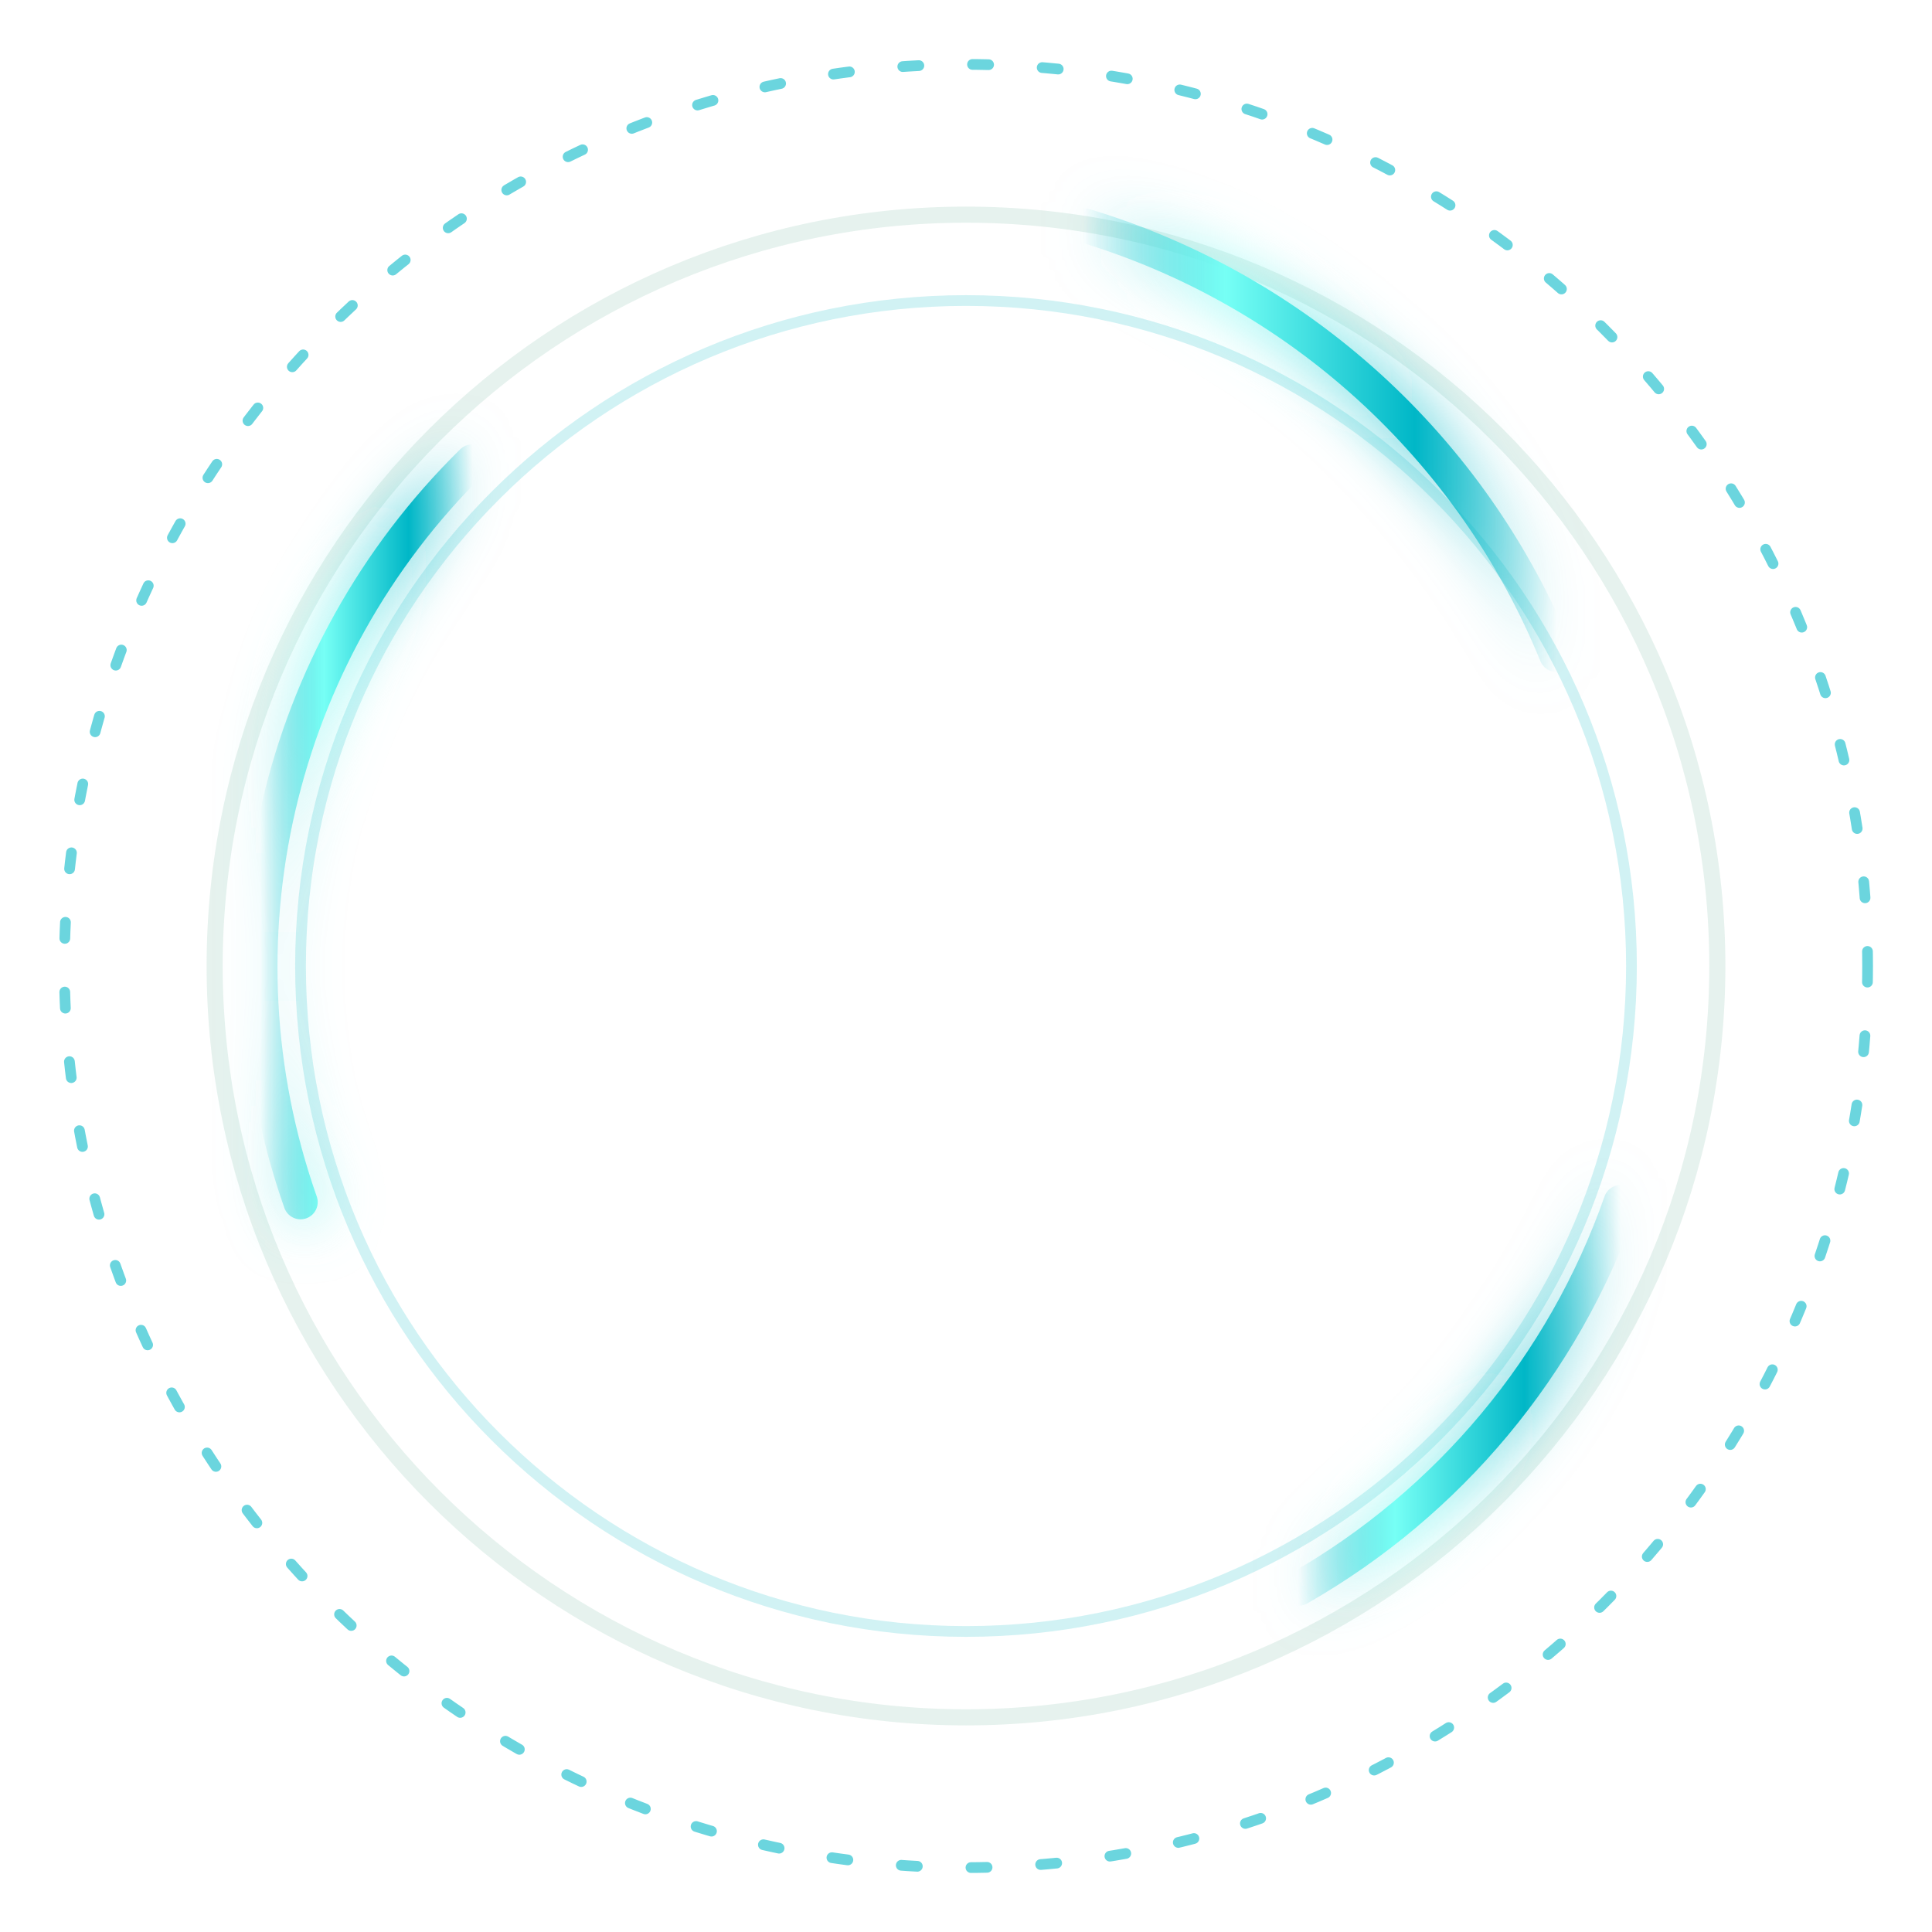
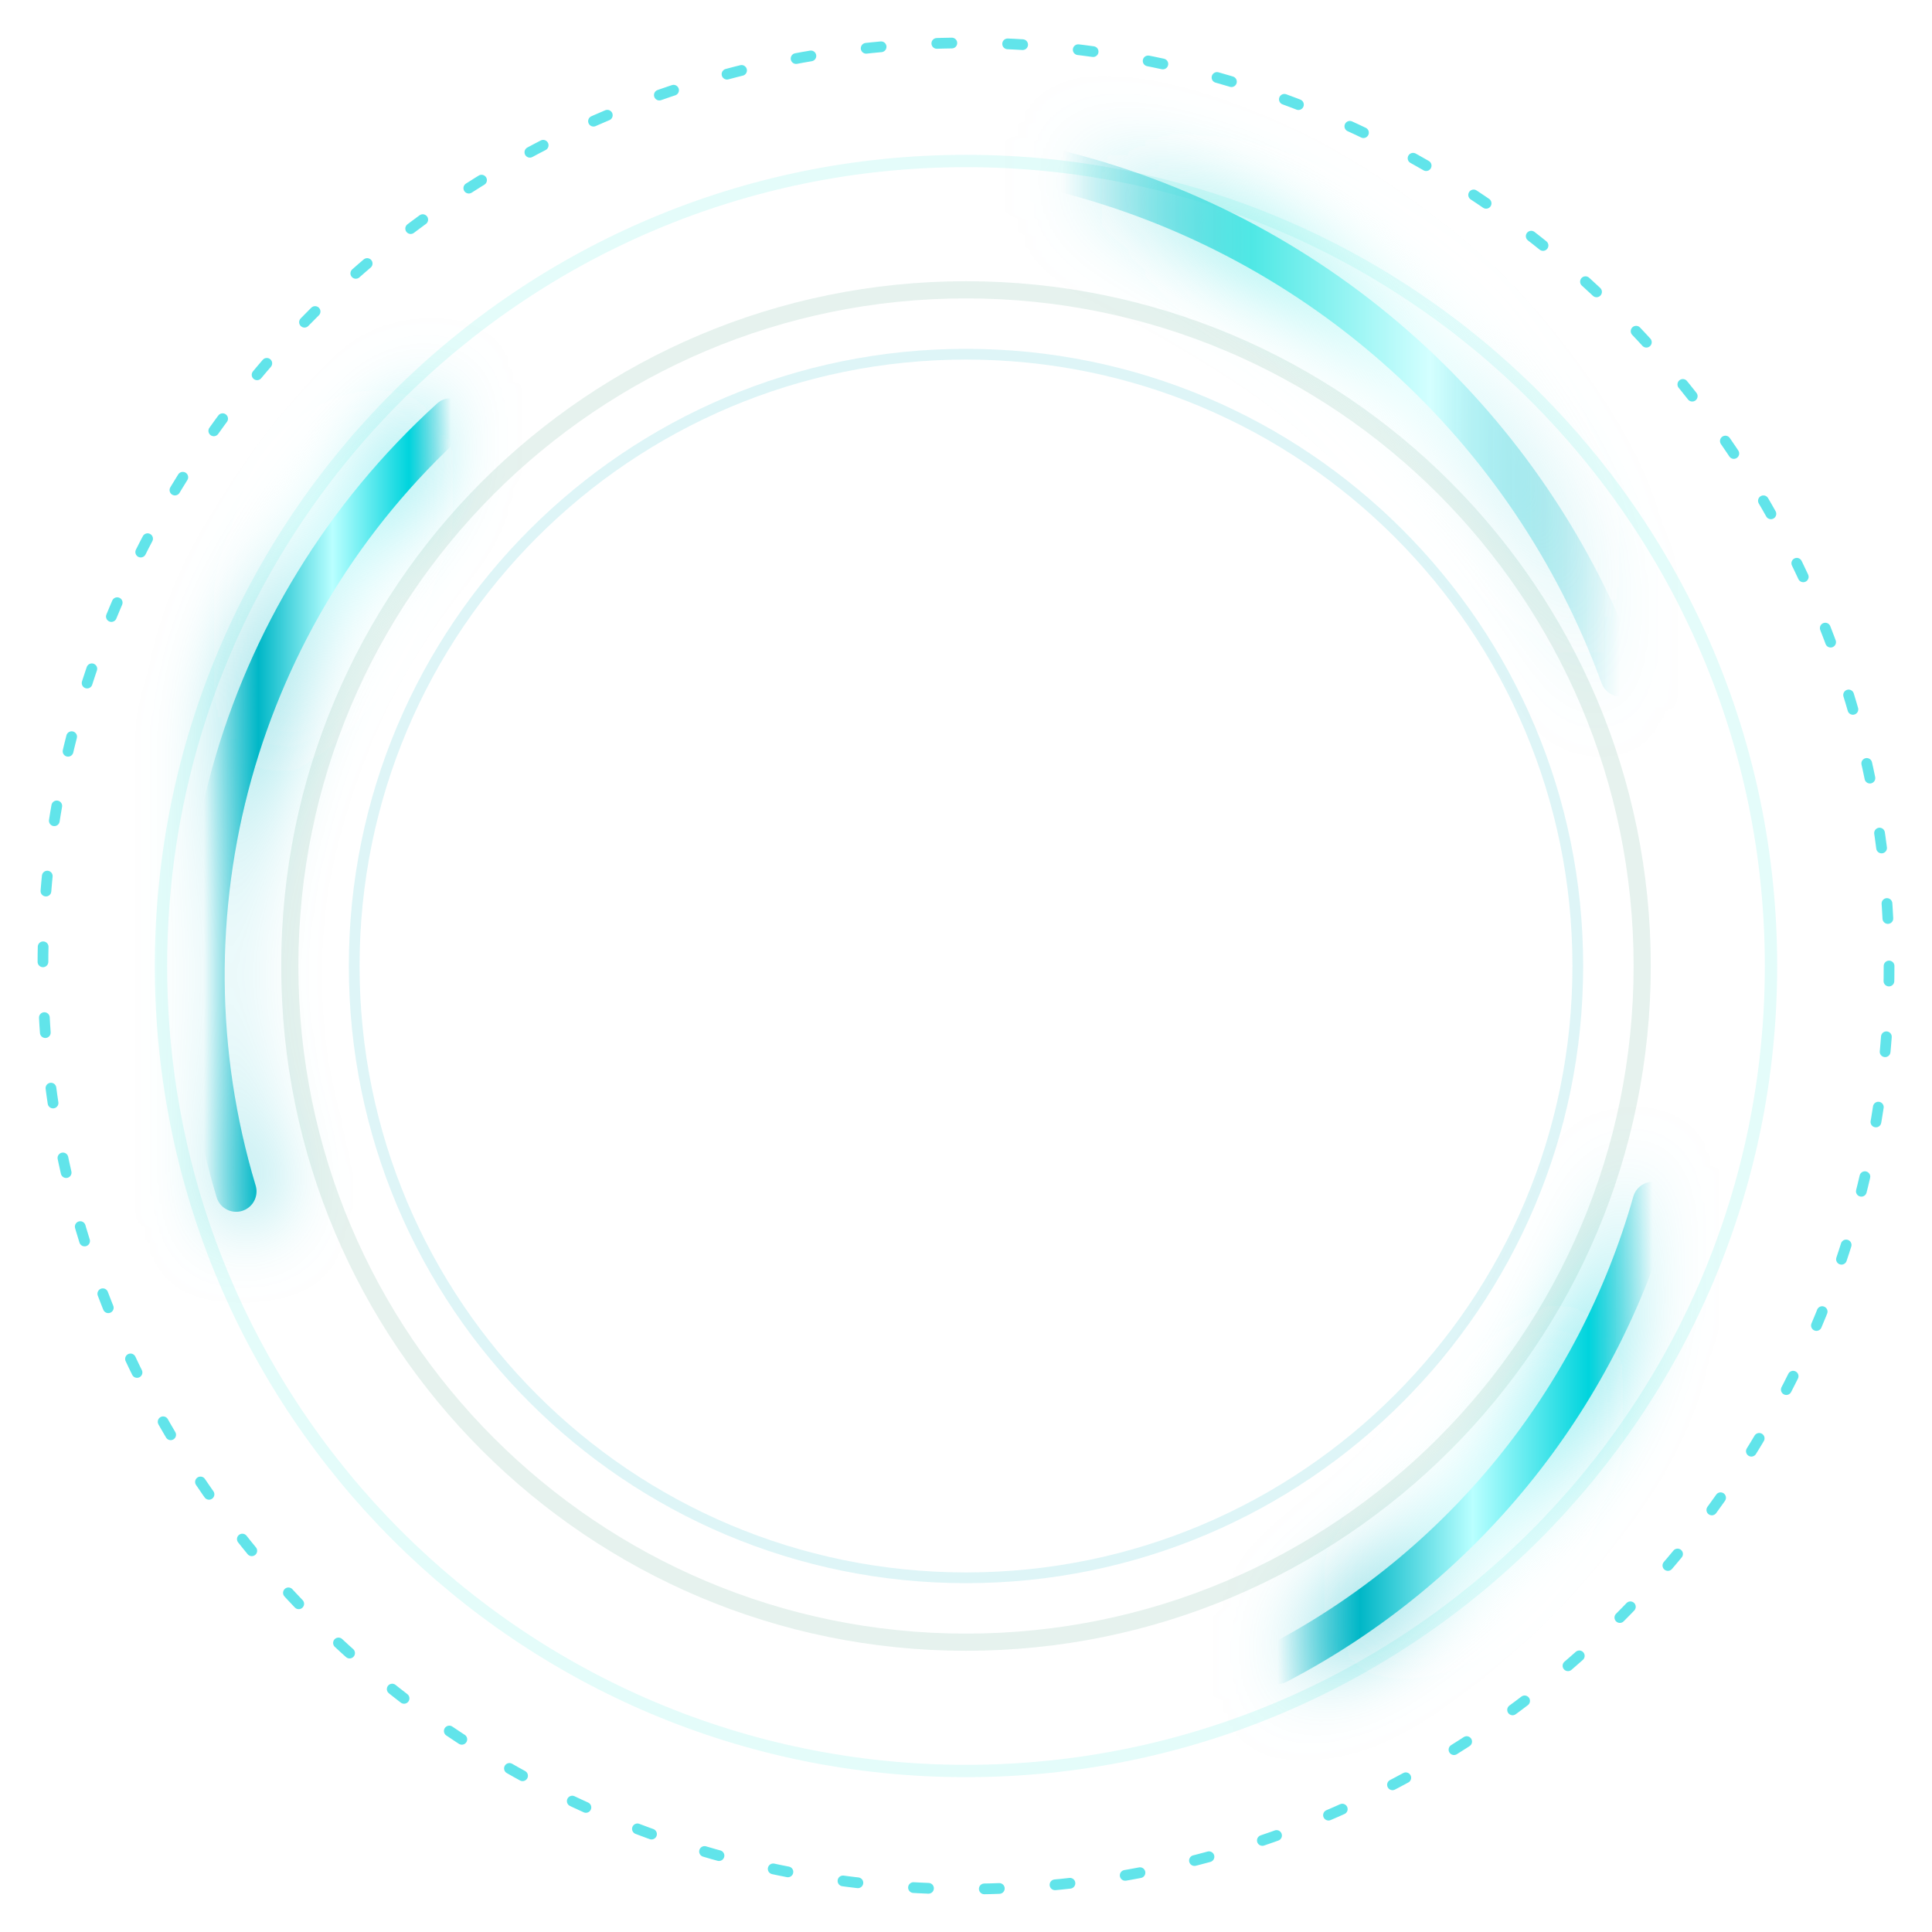
<svg xmlns="http://www.w3.org/2000/svg" viewBox="0 0 180 180">
  <defs>
-     <filter id="gl">
-       <feGaussianBlur stdDeviation="2.4" />
+     <filter id="glow" x="-50%" y="-50%" width="200%" height="200%">
+       <feGaussianBlur stdDeviation="3.2" />
    </filter>
-     <linearGradient id="a">
+     <linearGradient id="arc-a" x1="0" x2="1">
      <stop stop-color="#00b7c7" stop-opacity="0" />
-       <stop offset=".3" stop-color="#76fff5" />
-       <stop offset=".7" stop-color="#00b7c7" />
+       <stop offset=".22" stop-color="#00b7c7" />
+       <stop offset=".52" stop-color="#b9ffff" />
+       <stop offset=".83" stop-color="#00d4dd" />
+       <stop offset="1" stop-color="#00b7c7" stop-opacity="0" />
+     </linearGradient>
+     <linearGradient id="arc-b" x1="0" x2="1">
+       <stop stop-color="#00b7c7" stop-opacity="0" />
+       <stop offset=".34" stop-color="#4fe8e5" />
+       <stop offset=".66" stop-color="#d4ffff" />
      <stop offset="1" stop-color="#00b7c7" stop-opacity="0" />
    </linearGradient>
  </defs>
  <g fill="none" stroke-linecap="round">
-     <circle cx="90" cy="90" r="84" stroke="#00b7c7" stroke-opacity=".58" stroke-dasharray="1.5 5" />
-     <circle cx="90" cy="90" r="70" stroke="#b1d5c9" stroke-opacity=".32" stroke-width="1.5" />
-     <circle cx="90" cy="90" r="62" stroke="#00b7c7" stroke-opacity=".18" />
-     <g stroke="url(#a)" stroke-width="5" filter="url(#gl)" opacity=".52">
-       <path d="M28 112A66 66 0 0 1 44 43" />
-       <path d="M101 21A69 69 0 0 1 145 61" />
-       <path d="M151 112A67 67 0 0 1 121 148" />
+     <circle cx="90" cy="90" r="86" stroke="#00d4dd" stroke-opacity=".62" stroke-dasharray="1.4 5.2" />
+     <circle cx="90" cy="90" r="75" stroke="#7cf2e9" stroke-opacity=".2" stroke-width="1.15" />
+     <circle cx="90" cy="90" r="63" stroke="#b1d5c9" stroke-opacity=".32" stroke-width="1.6" />
+     <circle cx="90" cy="90" r="57" stroke="#00b7c7" stroke-opacity=".13" />
+     <g filter="url(#glow)" opacity=".5" stroke-width="7">
+       <path stroke="url(#arc-a)" d="M22 111A70 70 0 0 1 42 39" />
+       <path stroke="url(#arc-b)" d="M99 16A75 75 0 0 1 151 63" />
+       <path stroke="url(#arc-a)" d="M154 112A70 70 0 0 1 119 155" />
    </g>
-     <g stroke="url(#a)" stroke-width="3.2">
-       <path d="M28 112A66 66 0 0 1 44 43" />
-       <path d="M101 21A69 69 0 0 1 145 61" />
-       <path d="M151 112A67 67 0 0 1 121 148" />
+     <g stroke-width="3.8">
+       <path stroke="url(#arc-a)" d="M22 111A70 70 0 0 1 42 39" />
+       <path stroke="url(#arc-b)" d="M99 16A75 75 0 0 1 151 63" />
+       <path stroke="url(#arc-a)" d="M154 112A70 70 0 0 1 119 155" />
    </g>
  </g>
</svg>
